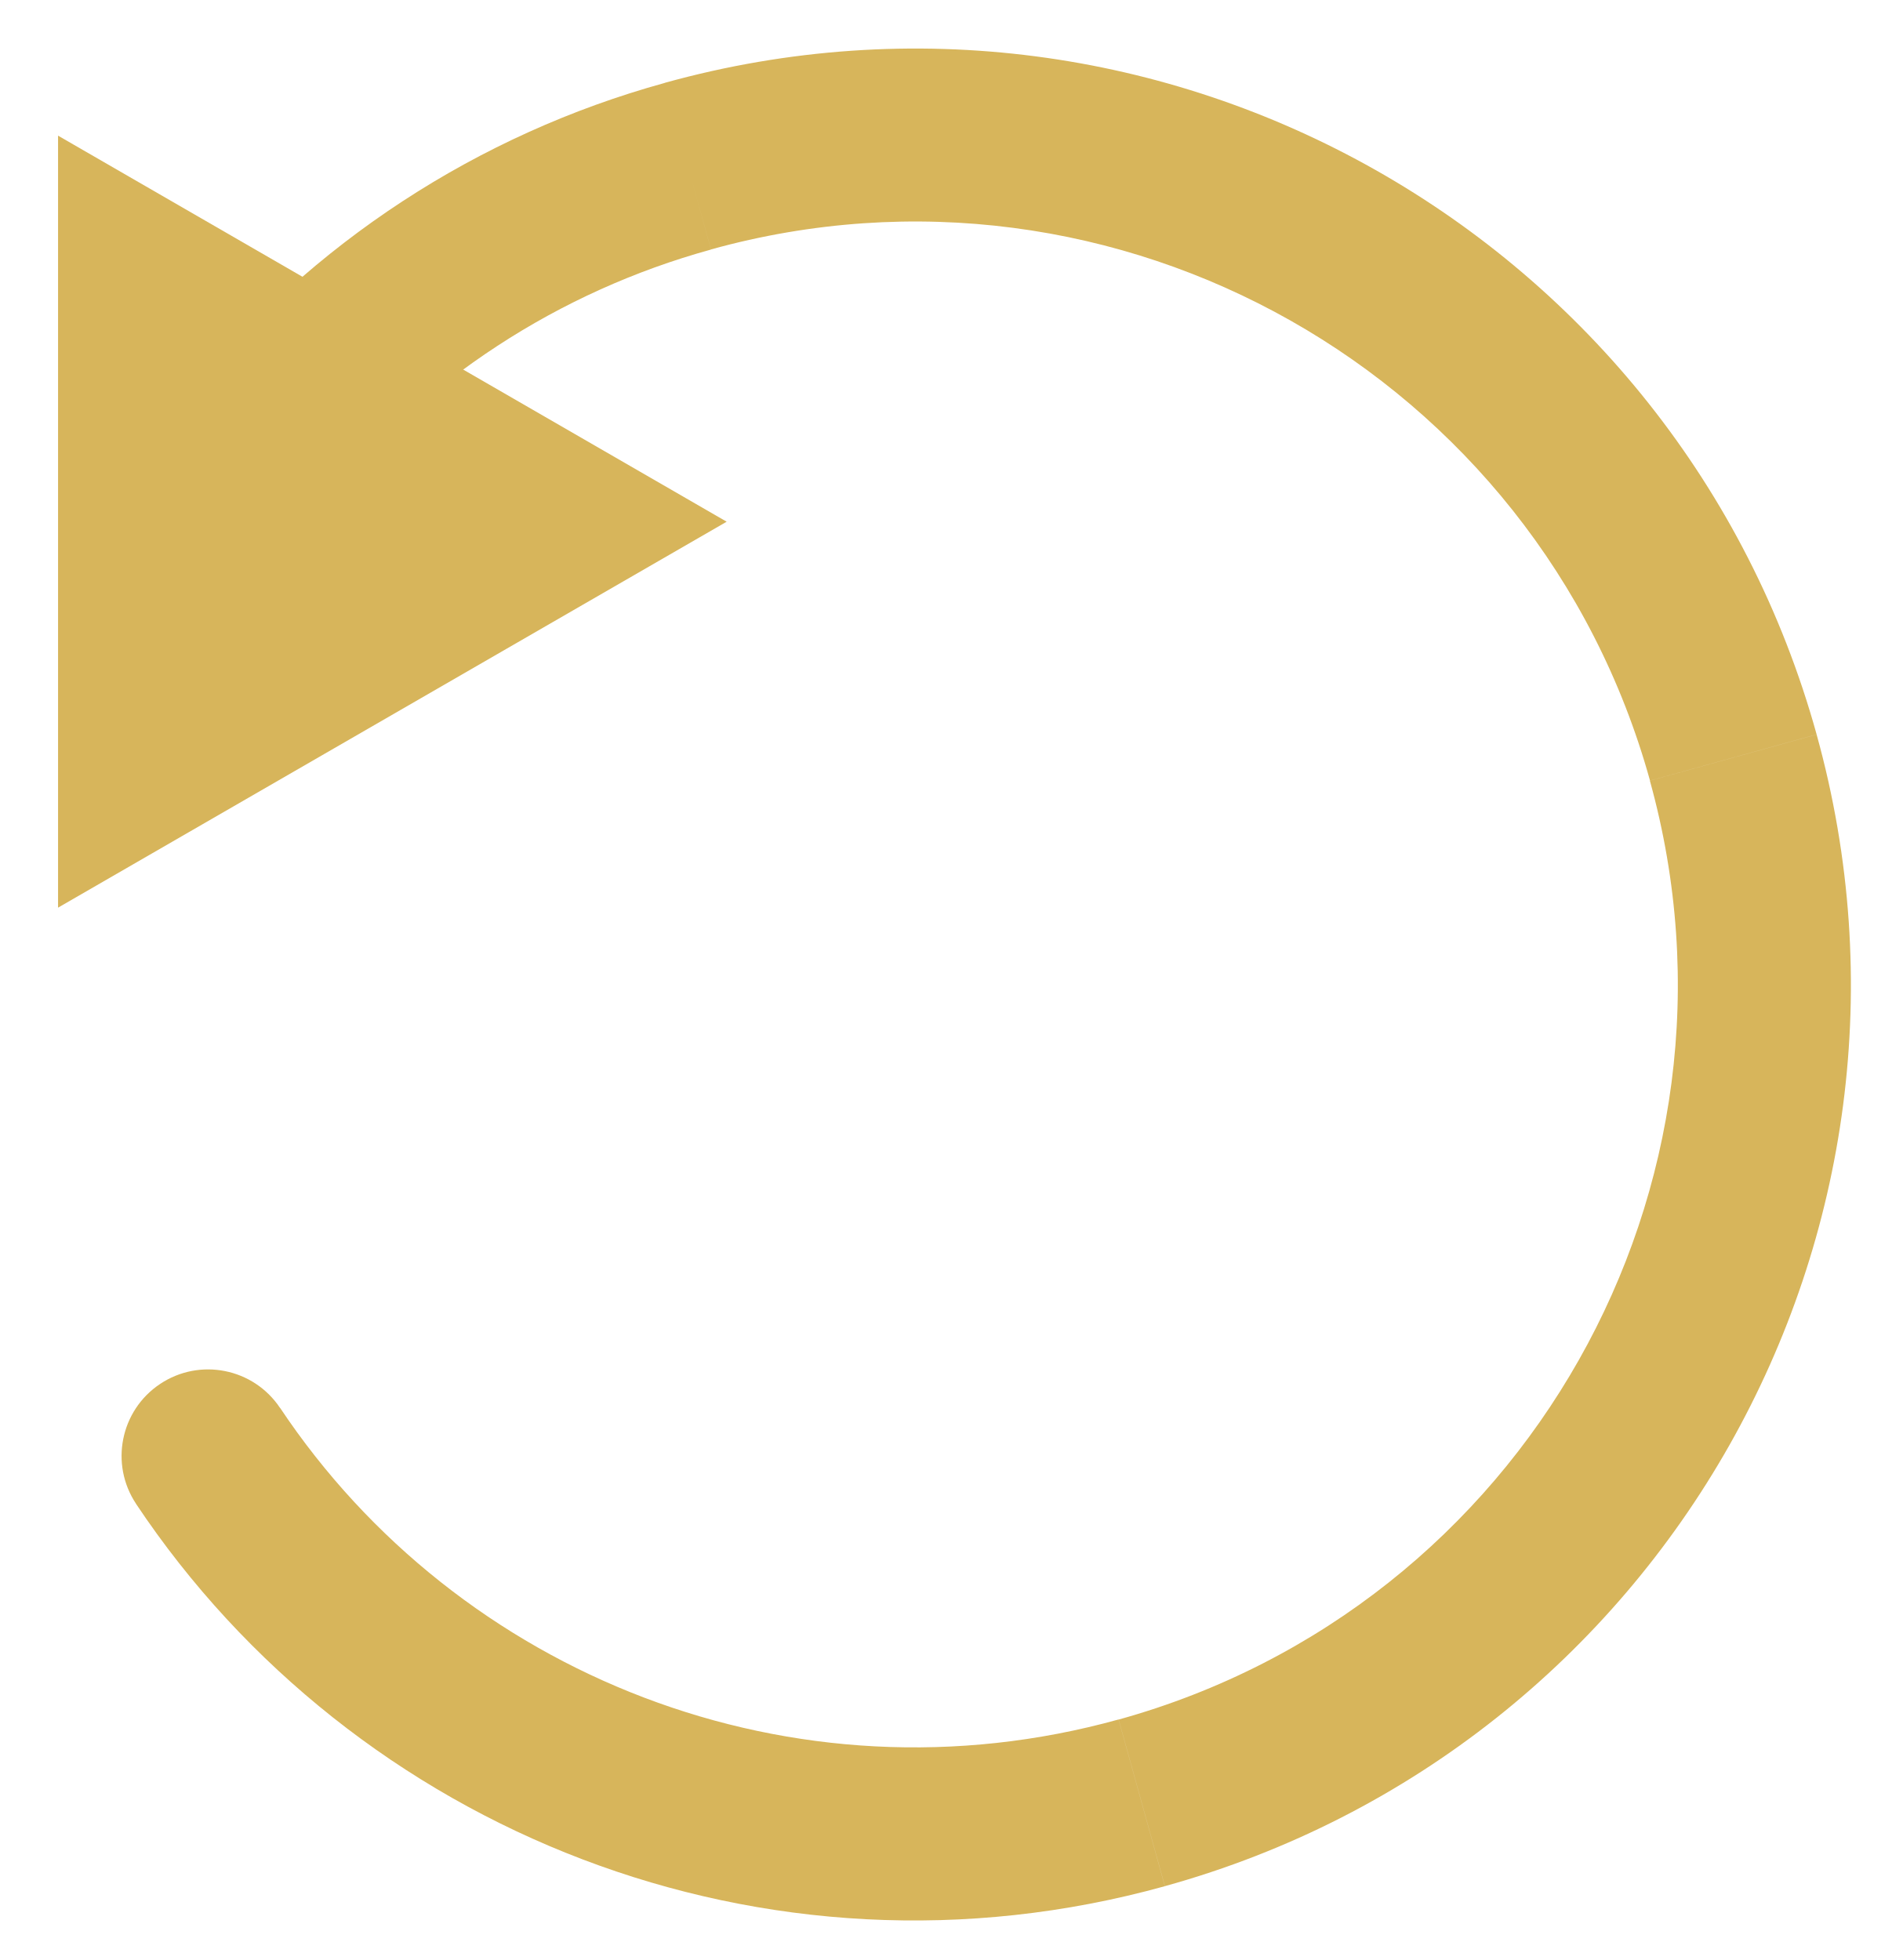
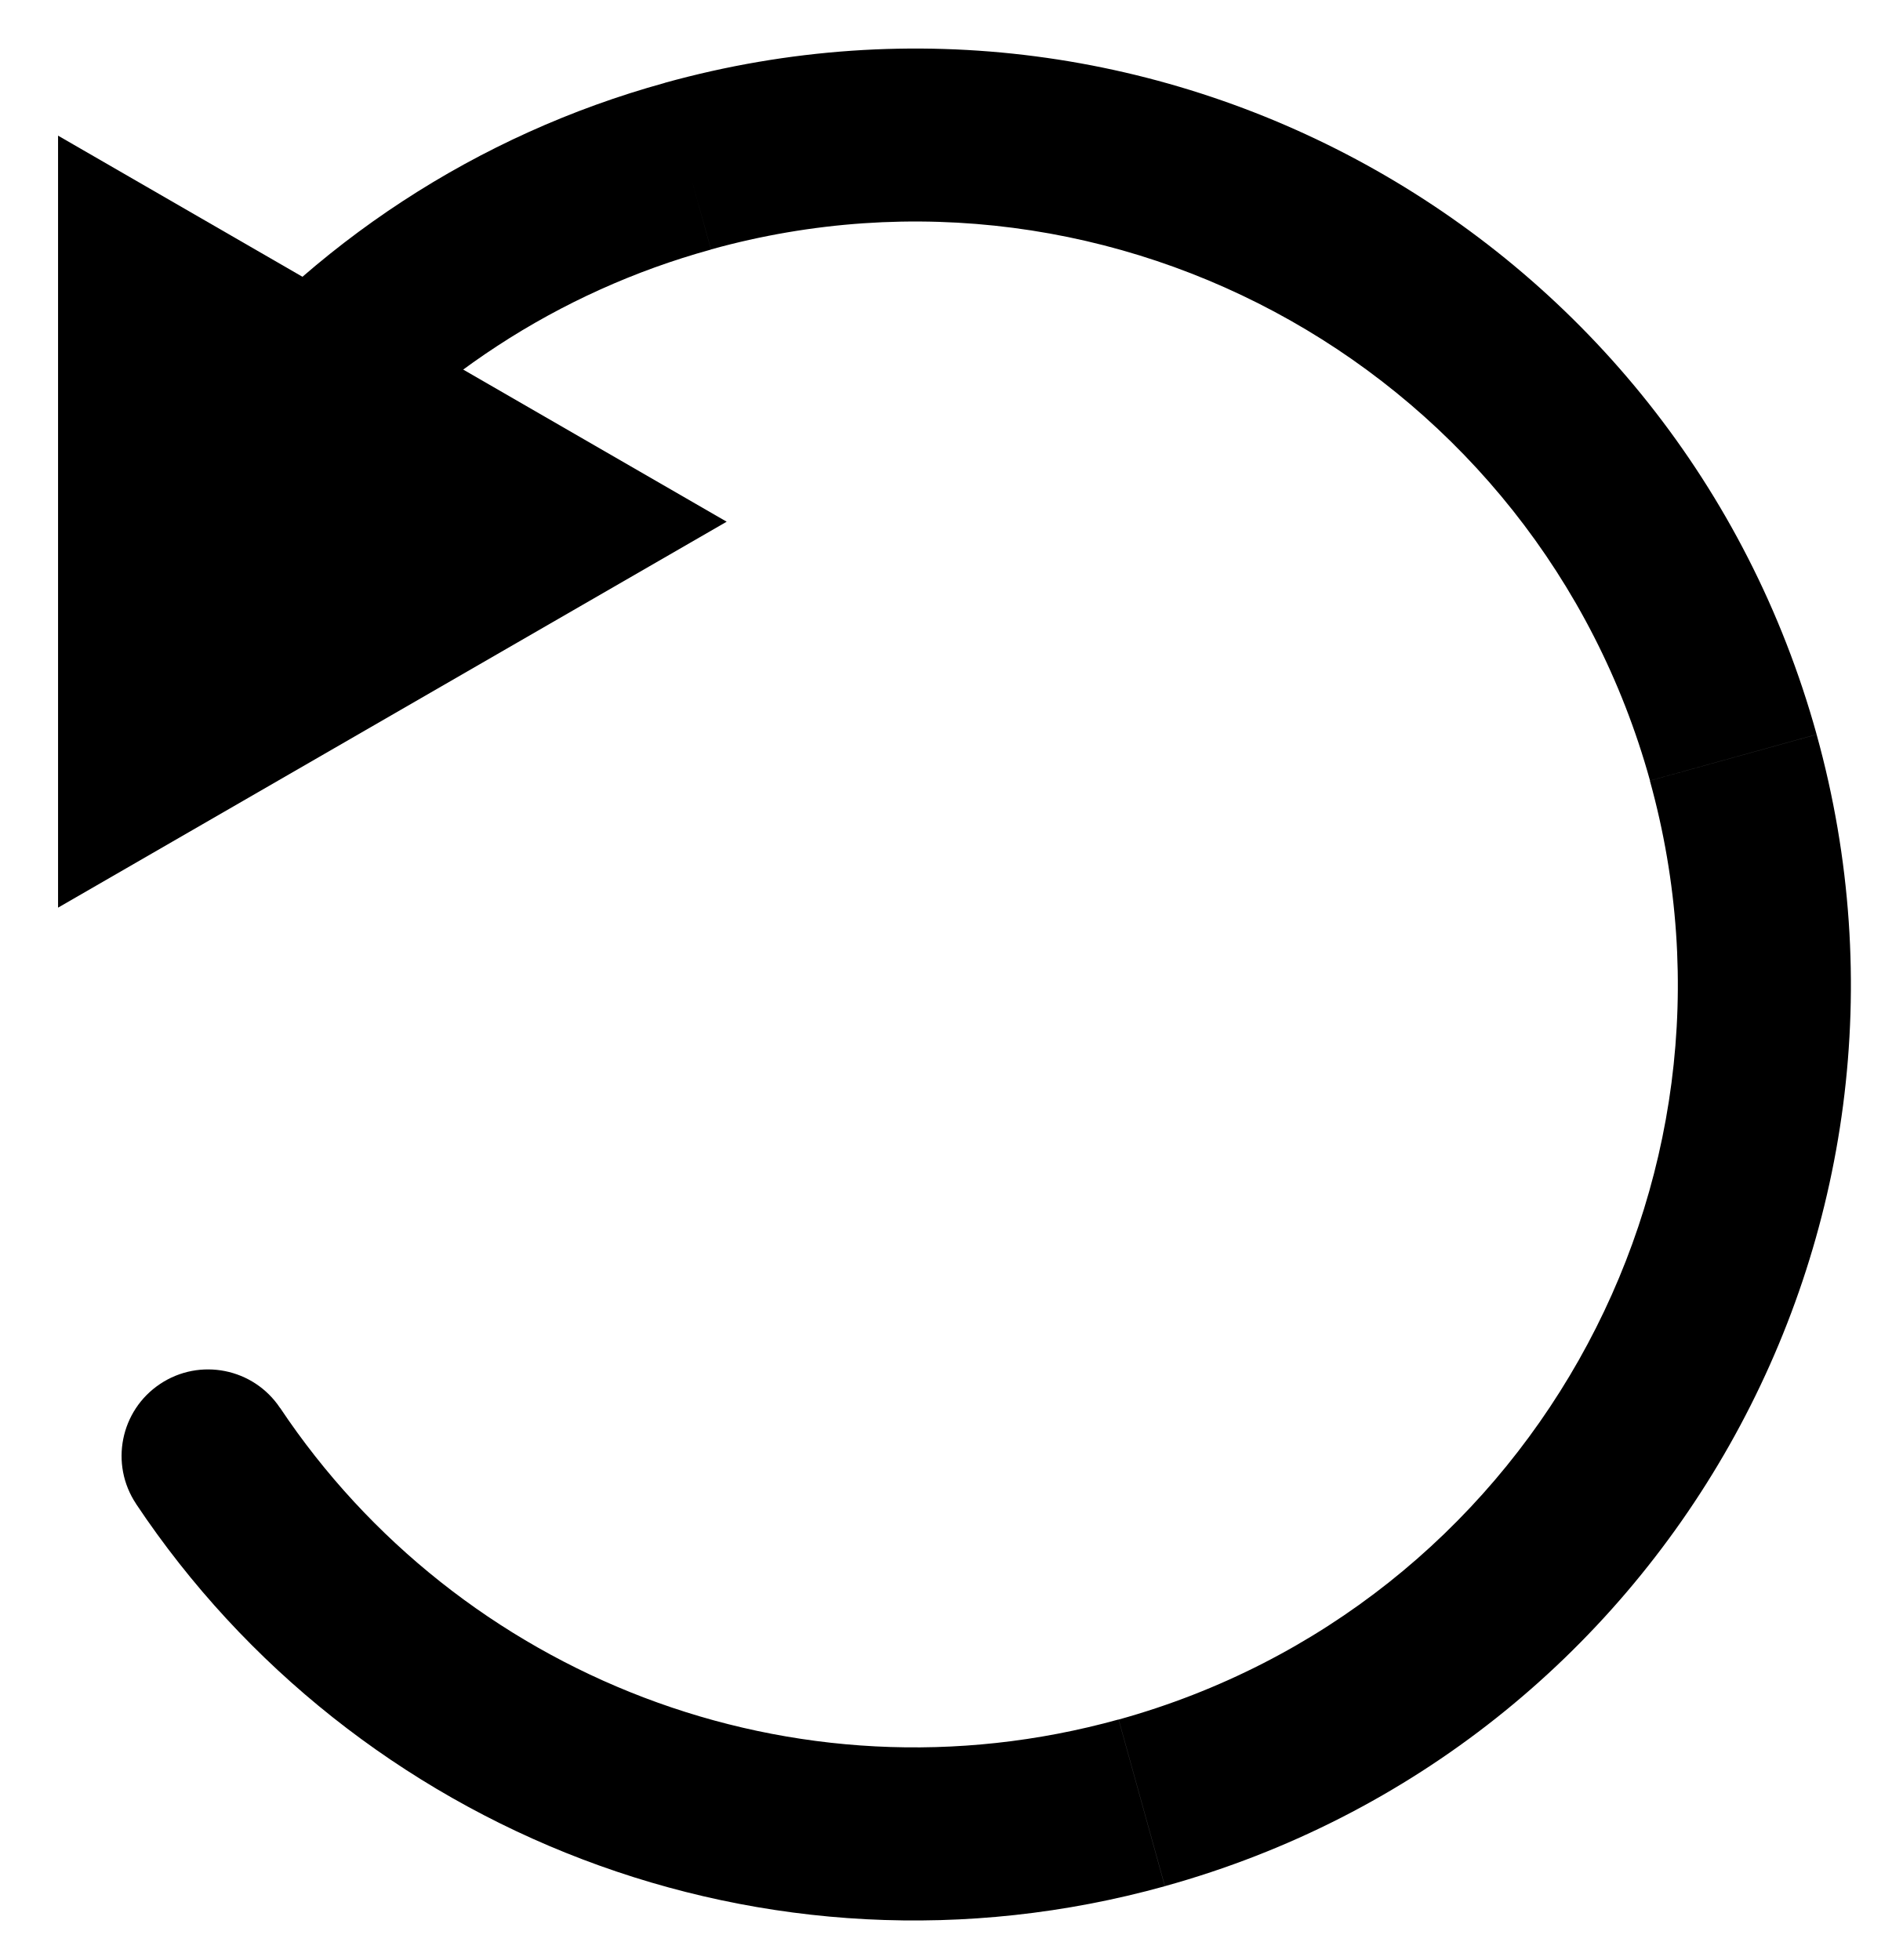
<svg xmlns="http://www.w3.org/2000/svg" width="33" height="34" fill="none">
-   <path d="M4.857 24.423a1.5 1.5 0 0 0-2.496 1.665l2.496-1.665Zm23.76-10.88c1.954 7.041-2.172 14.333-9.214 16.286l.802 2.89c8.639-2.395 13.7-11.34 11.304-19.978l-2.891.801ZM12.332 4.327c7.042-1.953 14.334 2.172 16.287 9.214l2.89-.801C29.114 4.102 20.169-.96 11.53 1.437l.802 2.89Zm7.072 25.5c-5.648 1.567-11.46-.777-14.546-5.405L2.36 26.088c3.783 5.674 10.91 8.555 17.844 6.632l-.802-2.891ZM5.61 8.72a13.164 13.164 0 0 1 6.722-4.391l-.801-2.891a16.164 16.164 0 0 0-8.249 5.39L5.61 8.719Z" fill="#D7B55B" />
-   <path d="M1.007 2.353 12.604 9.05 1.007 15.745V2.353Z" fill="#D7B55B" />
+   <path fill="#000" d="M4.857 24.423a1.5 1.5 0 0 0-2.496 1.665l2.496-1.665Zm23.76-10.88c1.954 7.041-2.172 14.333-9.214 16.286l.802 2.89c8.639-2.395 13.7-11.34 11.304-19.978l-2.891.801ZM12.332 4.327c7.042-1.953 14.334 2.172 16.287 9.214l2.89-.801C29.114 4.102 20.169-.96 11.53 1.437l.802 2.89Zm7.072 25.5c-5.648 1.567-11.46-.777-14.546-5.405L2.36 26.088c3.783 5.674 10.91 8.555 17.844 6.632l-.802-2.891ZM5.61 8.72a13.164 13.164 0 0 1 6.722-4.391l-.801-2.891a16.164 16.164 0 0 0-8.249 5.39L5.61 8.719Z" />
+   <path fill="#000" d="M1.007 2.353 12.604 9.05 1.007 15.745V2.353Z" />
</svg>
